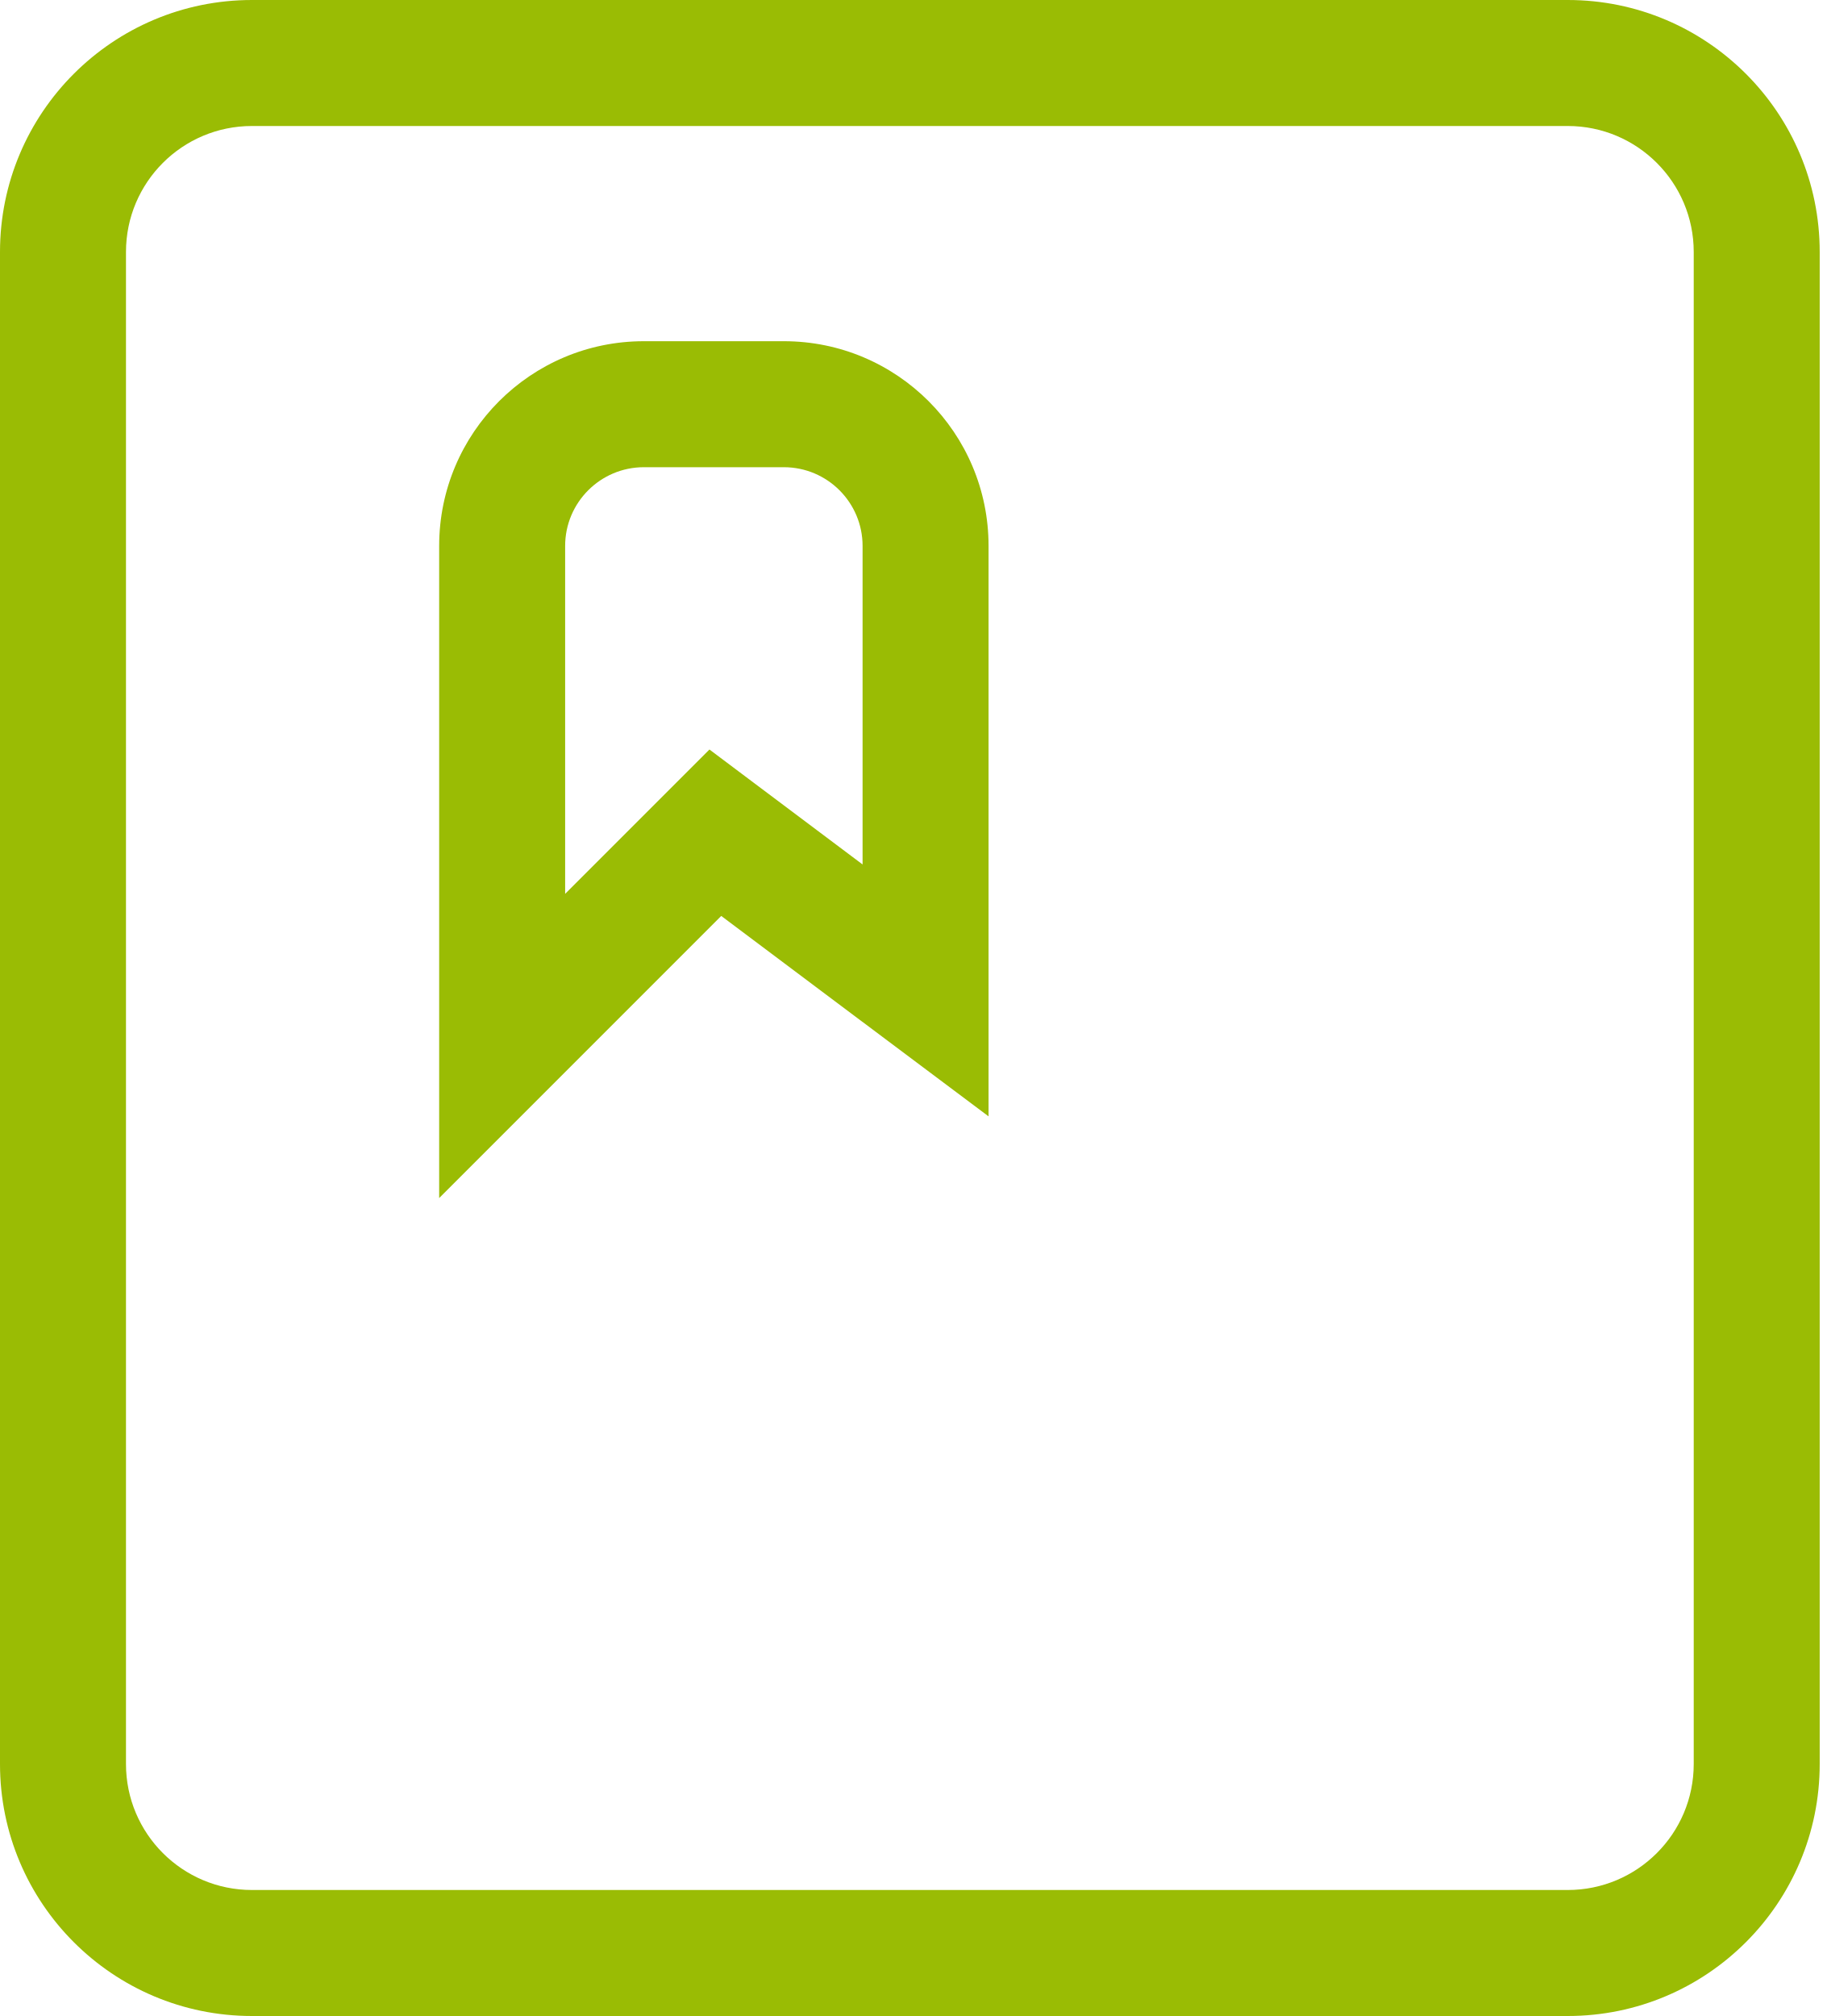
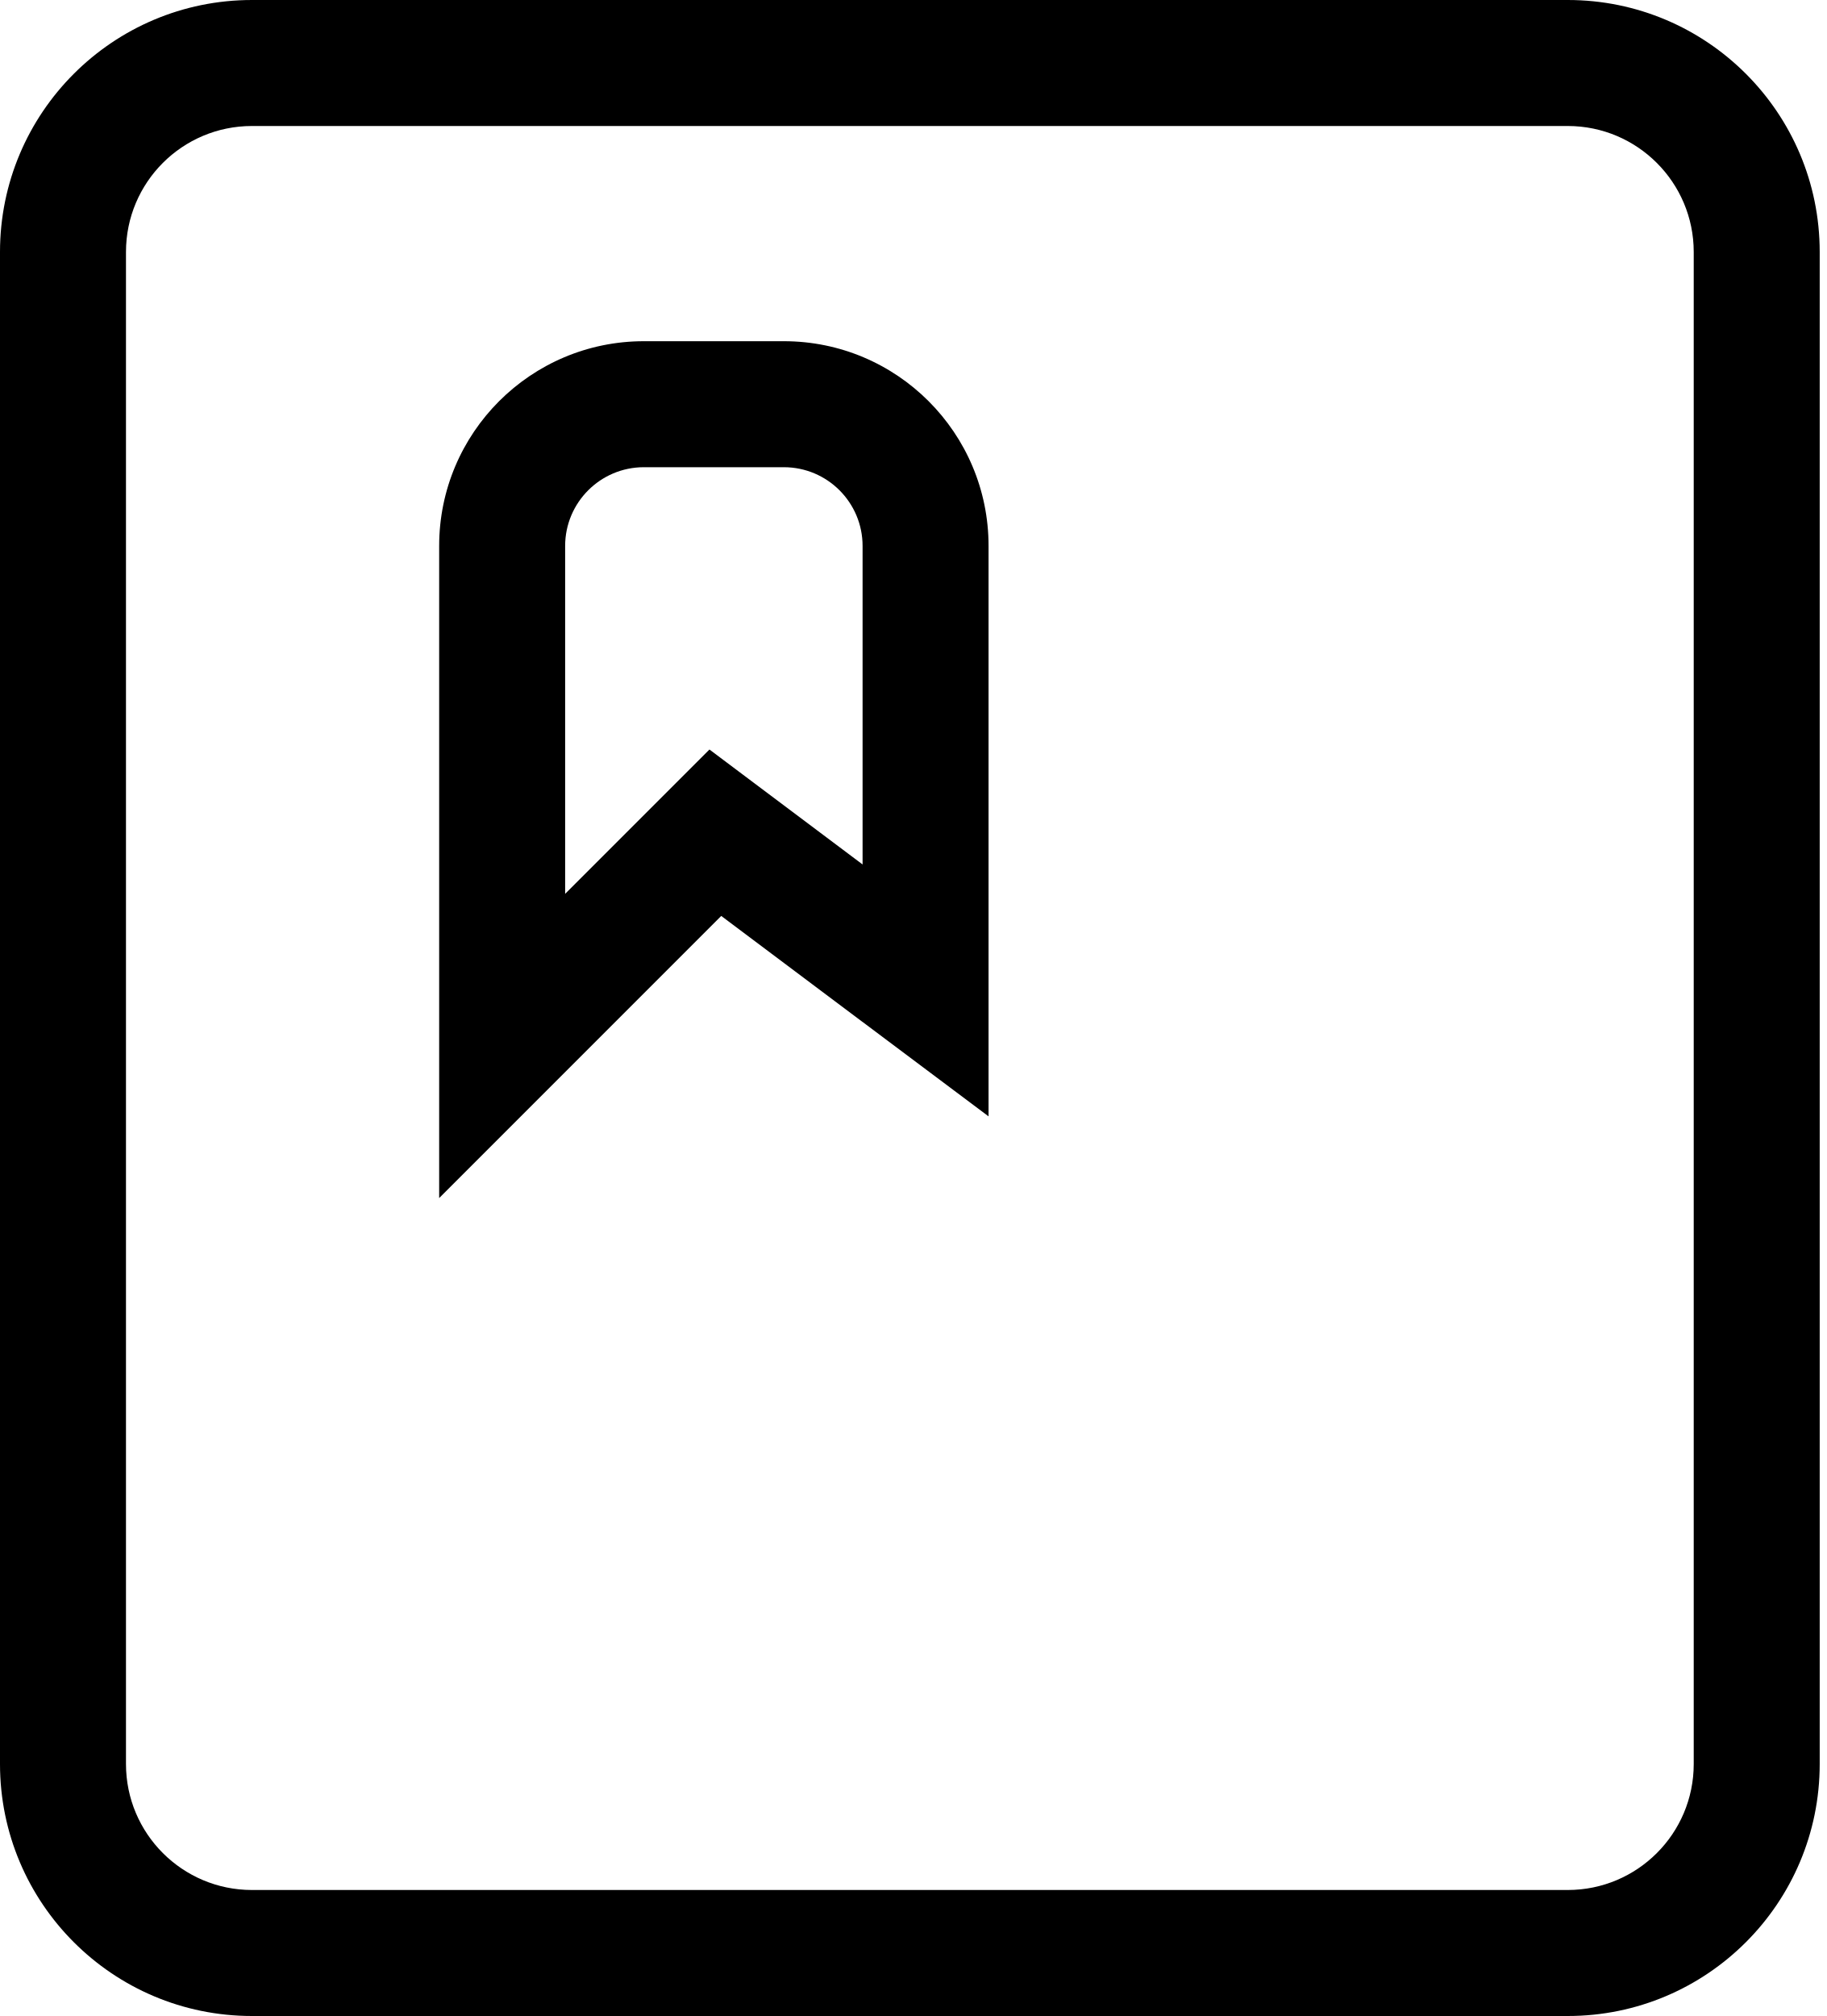
<svg xmlns="http://www.w3.org/2000/svg" width="29" height="32" viewBox="0 0 29 32" fill="none">
-   <path d="M24.889 1L24.889 0H24.889V1ZM27.889 4H28.889V4H27.889ZM27.889 28L28.889 28V28H27.889ZM24.889 31V32H24.889L24.889 31ZM1 28H0V28L1 28ZM1 4L0 4V4H1ZM10.222 6.416V5.416H10.222L10.222 6.416ZM7.972 8.666L6.972 8.666V8.666H7.972ZM7.972 16.602H6.972V19.017L8.679 17.31L7.972 16.602ZM11.356 13.218L11.957 12.418L11.263 11.897L10.649 12.511L11.356 13.218ZM14.294 15.422L13.694 16.222L13.695 16.222L14.294 15.422ZM14.694 15.722L14.095 16.522L15.694 17.72V15.722H14.694ZM14.694 8.666H15.694V8.666L14.694 8.666ZM12.444 6.416L12.444 5.416H12.444V6.416ZM24.889 1L24.889 2C25.993 2 26.889 2.896 26.889 4H27.889H28.889C28.889 1.791 27.098 7.81417e-05 24.889 0L24.889 1ZM27.889 4H26.889V28H27.889H28.889V4H27.889ZM27.889 28L26.889 28C26.889 29.105 25.993 30 24.889 30L24.889 31L24.889 32C27.098 32 28.889 30.209 28.889 28L27.889 28ZM24.889 31V30H4V31V32H24.889V31ZM4 31V30C2.896 30 2 29.105 2 28L1 28L0 28C7.82609e-05 30.209 1.791 32 4 32V31ZM1 28H2V4H1H0V28H1ZM1 4L2 4C2 2.895 2.895 2 4 2V1V0C1.791 0 5.36442e-07 1.791 0 4L1 4ZM4 1V2H24.889V1V0H4V1ZM10.222 6.416L10.222 5.416C8.427 5.416 6.972 6.871 6.972 8.666L7.972 8.666L8.972 8.666C8.972 7.976 9.532 7.416 10.222 7.416L10.222 6.416ZM7.972 8.666H6.972V16.602H7.972H8.972V8.666H7.972ZM7.972 16.602L8.679 17.31L12.064 13.925L11.356 13.218L10.649 12.511L7.265 15.895L7.972 16.602ZM11.356 13.218L10.756 14.018L13.694 16.222L14.294 15.422L14.894 14.622L11.957 12.418L11.356 13.218ZM14.294 15.422L13.695 16.222L14.095 16.522L14.694 15.722L15.294 14.921L14.893 14.621L14.294 15.422ZM14.694 15.722H15.694V8.666H14.694H13.694V15.722H14.694ZM14.694 8.666L15.694 8.666C15.694 6.871 14.239 5.416 12.444 5.416L12.444 6.416L12.444 7.416C13.134 7.416 13.694 7.976 13.694 8.666L14.694 8.666ZM12.444 6.416V5.416H10.222V6.416V7.416H12.444V6.416Z" fill="#9ABC04" />
+   <path d="M24.889 1L24.889 0H24.889V1ZM27.889 4H28.889V4H27.889ZM27.889 28L28.889 28V28H27.889ZM24.889 31V32H24.889L24.889 31ZM1 28H0V28L1 28ZM1 4L0 4V4H1ZM10.222 6.416V5.416H10.222L10.222 6.416ZM7.972 8.666L6.972 8.666V8.666H7.972ZM7.972 16.602H6.972V19.017L8.679 17.31L7.972 16.602ZM11.356 13.218L11.957 12.418L11.263 11.897L10.649 12.511L11.356 13.218ZM14.294 15.422L13.694 16.222L13.695 16.222L14.294 15.422ZM14.694 15.722L14.095 16.522L15.694 17.72V15.722H14.694ZM14.694 8.666H15.694V8.666L14.694 8.666ZM12.444 6.416L12.444 5.416H12.444V6.416ZM24.889 1L24.889 2C25.993 2 26.889 2.896 26.889 4H27.889H28.889C28.889 1.791 27.098 7.81417e-05 24.889 0L24.889 1ZM27.889 4H26.889V28H27.889H28.889V4H27.889ZM27.889 28L26.889 28C26.889 29.105 25.993 30 24.889 30L24.889 31L24.889 32C27.098 32 28.889 30.209 28.889 28L27.889 28ZM24.889 31V30H4V31V32H24.889V31ZM4 31V30C2.896 30 2 29.105 2 28L1 28L0 28C7.82609e-05 30.209 1.791 32 4 32V31ZM1 28H2V4H1H0V28H1ZM1 4L2 4C2 2.895 2.895 2 4 2V1V0C1.791 0 5.36442e-07 1.791 0 4L1 4ZM4 1V2H24.889V1V0H4V1ZM10.222 6.416L10.222 5.416C8.427 5.416 6.972 6.871 6.972 8.666L7.972 8.666L8.972 8.666C8.972 7.976 9.532 7.416 10.222 7.416L10.222 6.416ZM7.972 8.666H6.972V16.602H7.972H8.972V8.666H7.972ZM7.972 16.602L8.679 17.31L12.064 13.925L11.356 13.218L10.649 12.511L7.265 15.895L7.972 16.602ZM11.356 13.218L10.756 14.018L13.694 16.222L14.294 15.422L14.894 14.622L11.957 12.418L11.356 13.218ZM14.294 15.422L13.695 16.222L14.095 16.522L14.694 15.722L15.294 14.921L14.893 14.621L14.294 15.422ZM14.694 15.722H15.694V8.666H14.694H13.694V15.722H14.694ZM14.694 8.666L15.694 8.666C15.694 6.871 14.239 5.416 12.444 5.416L12.444 6.416L12.444 7.416C13.134 7.416 13.694 7.976 13.694 8.666L14.694 8.666ZM12.444 6.416V5.416H10.222V6.416V7.416H12.444V6.416Z" fill="black" />
</svg>
